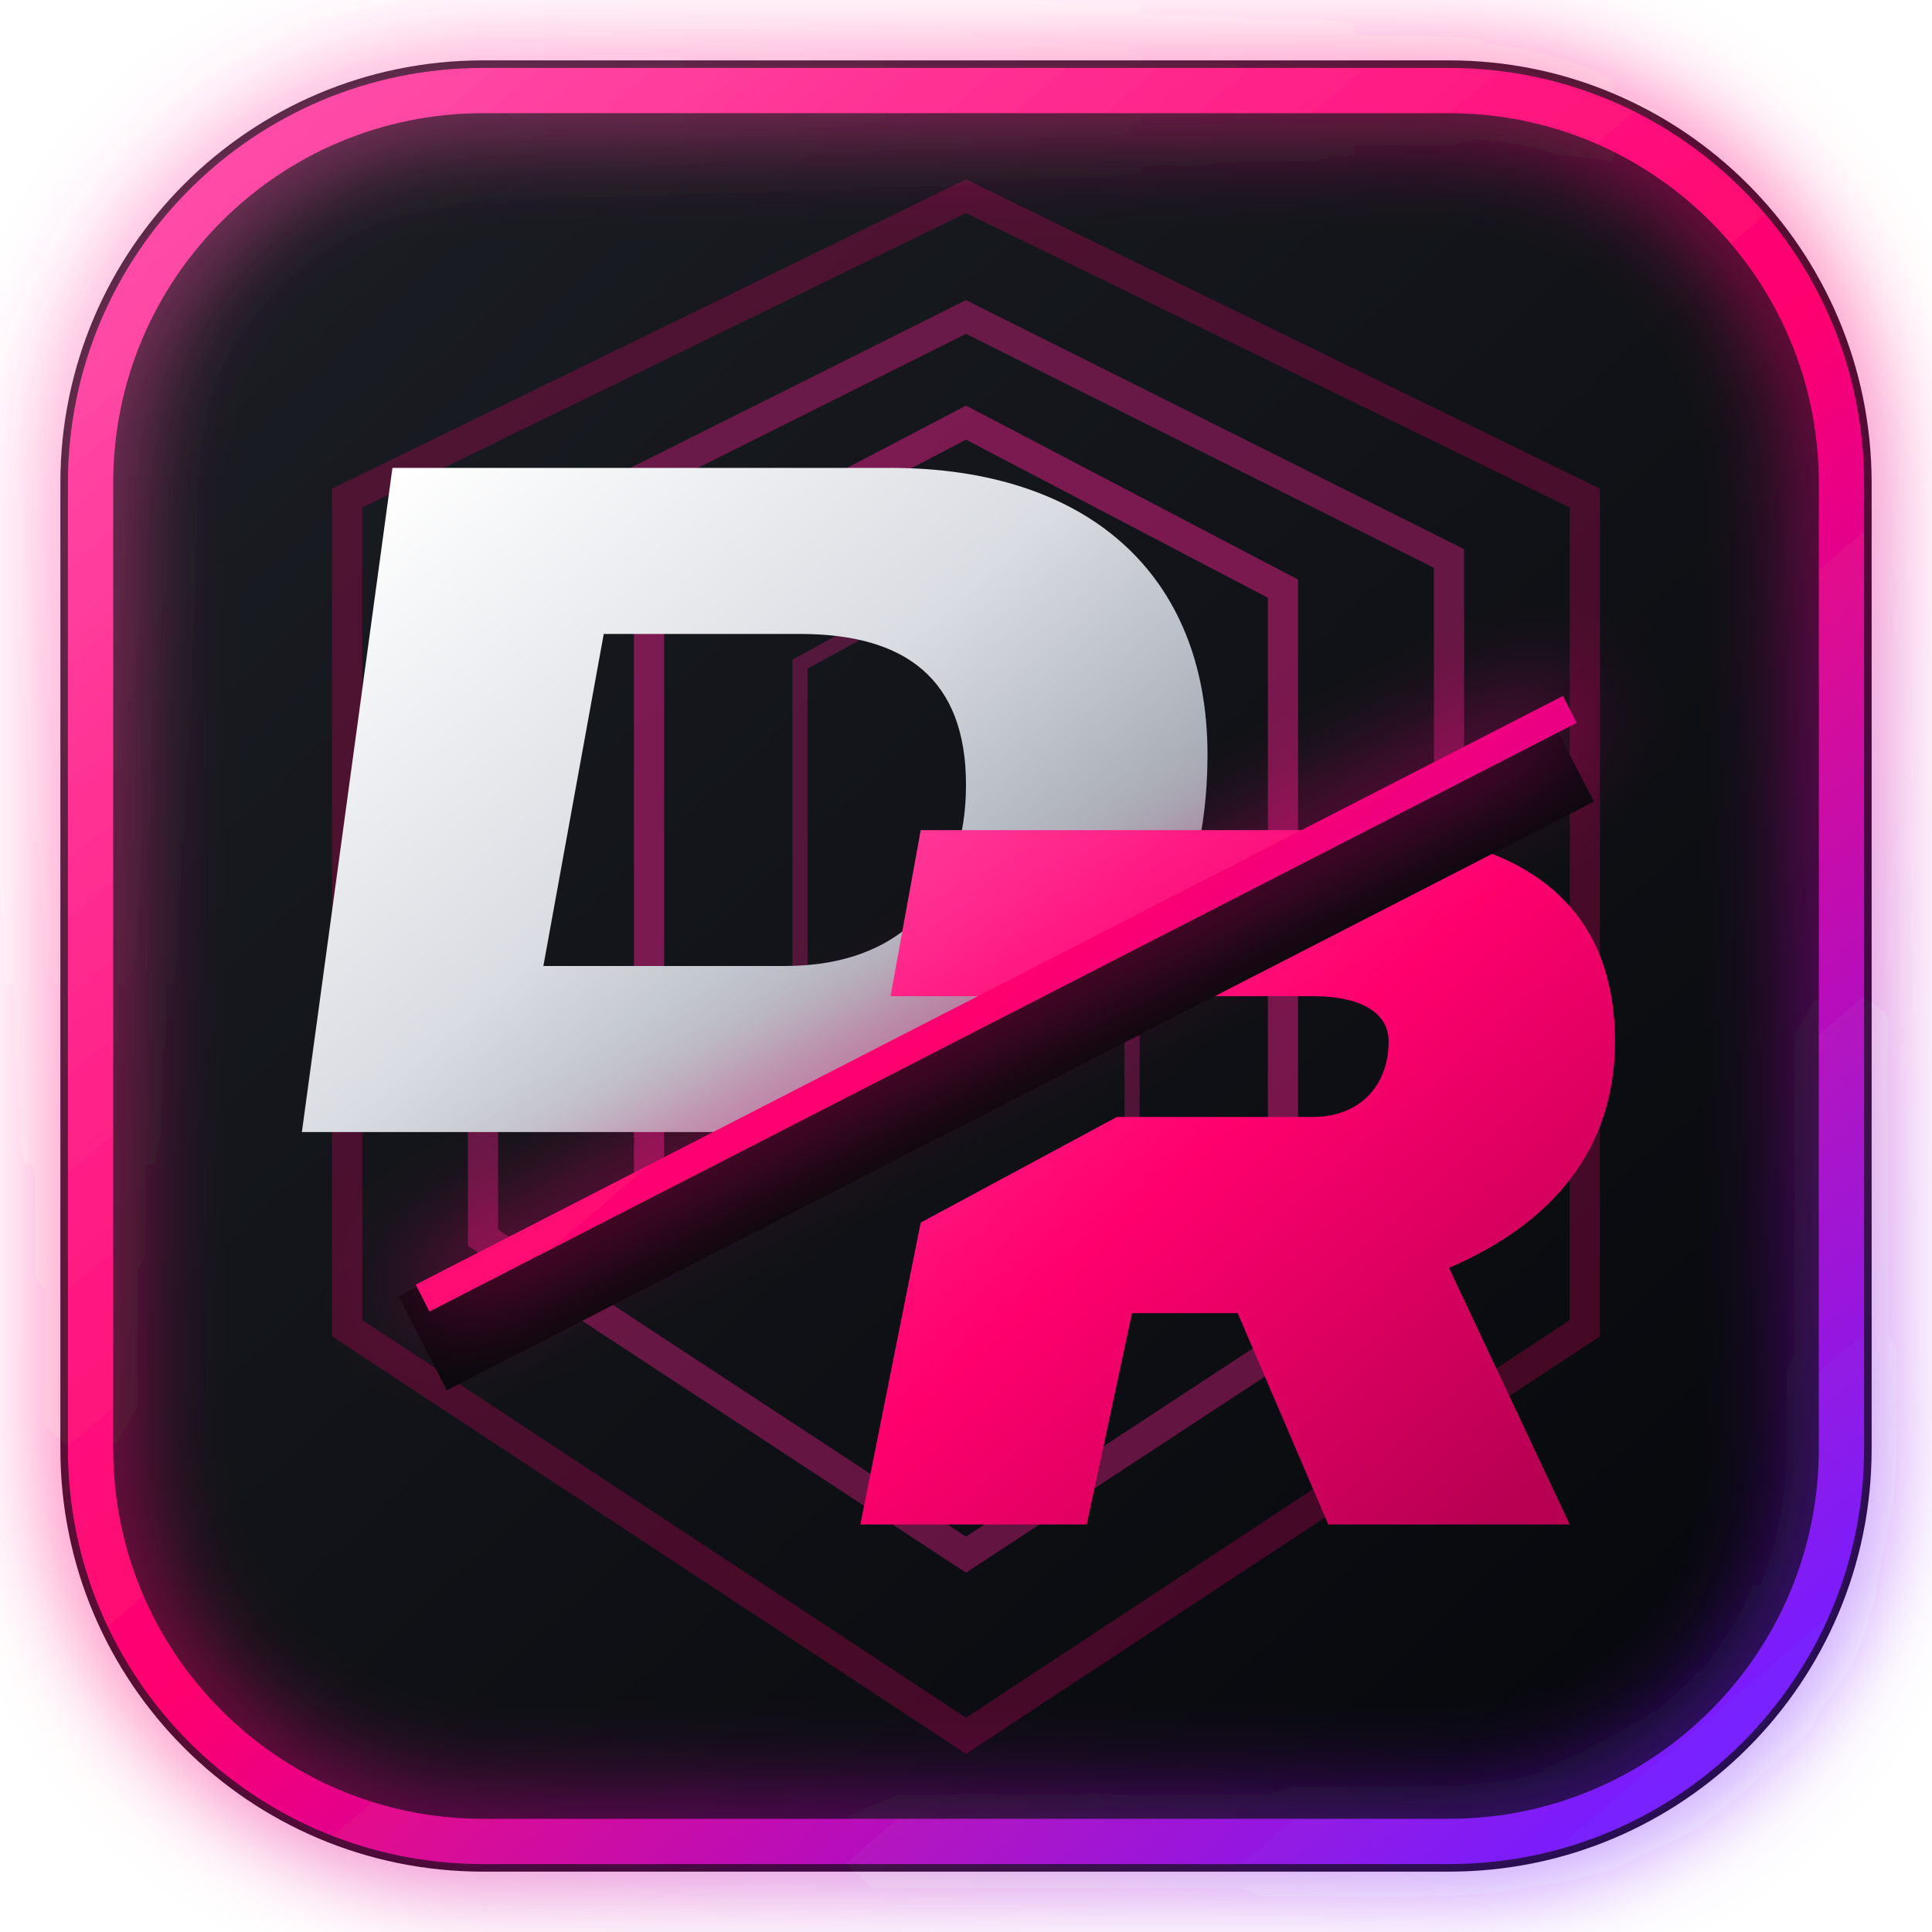
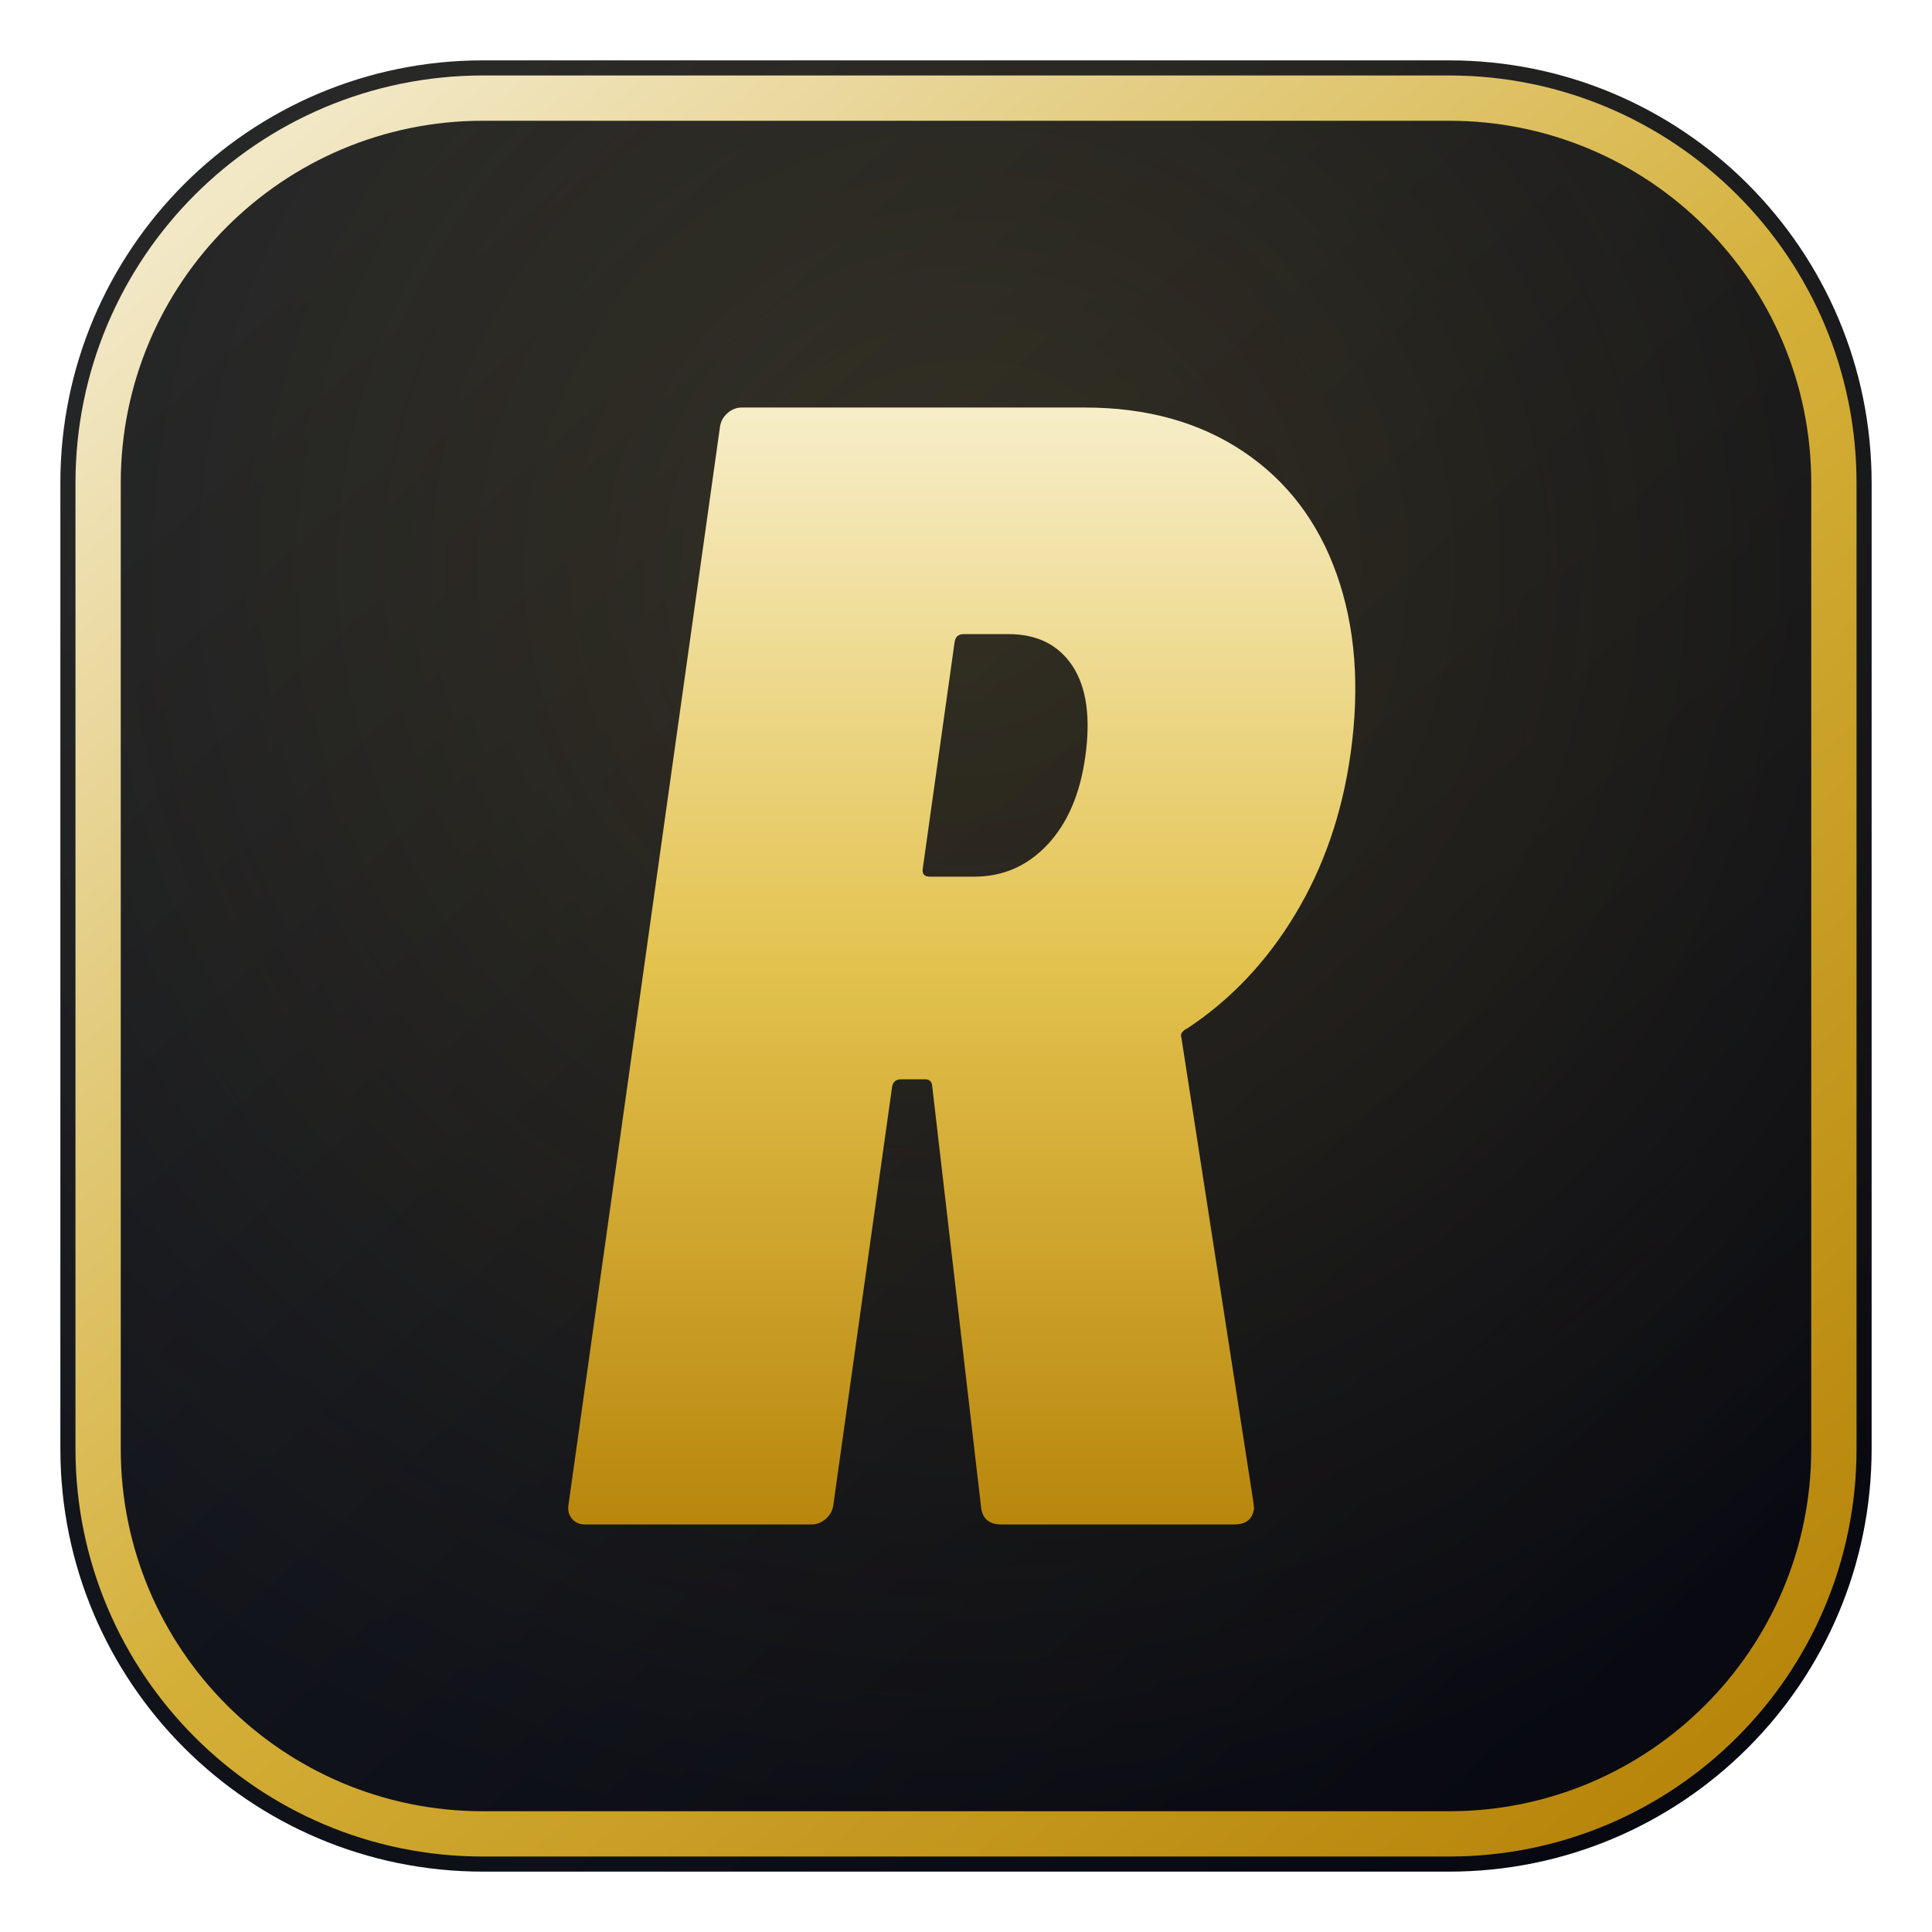
- <svg xmlns="http://www.w3.org/2000/svg" width="512" height="512" viewBox="0 0 128 128" role="img" aria-labelledby="title description">
+ <svg xmlns="http://www.w3.org/2000/svg" width="512" height="512" viewBox="0 0 128 128" role="img" aria-labelledby="t d">
  <defs>
-     <linearGradient id="bg" x1="12" y1="8" x2="116" y2="120" gradientUnits="userSpaceOnUse">
-       <stop stop-color="#1B1E24" />
-       <stop offset="1" stop-color="#06070B" />
-     </linearGradient>
-     <linearGradient id="silver" x1="30" y1="28" x2="71" y2="76" gradientUnits="userSpaceOnUse">
-       <stop stop-color="#FFFFFF" />
-       <stop offset=".48" stop-color="#D9DCE2" />
-       <stop offset="1" stop-color="#858B96" />
-     </linearGradient>
-     <linearGradient id="pink" x1="57" y1="55" x2="98" y2="101" gradientUnits="userSpaceOnUse">
-       <stop stop-color="#FF3B99" />
-       <stop offset=".5" stop-color="#FF006E" />
-       <stop offset="1" stop-color="#B80053" />
+     <linearGradient id="bg" x1="16" y1="10" x2="112" y2="118" gradientUnits="userSpaceOnUse">
+       <stop stop-color="#1C1F26" />
+       <stop offset="1" stop-color="#070810" />
    </linearGradient>
    <linearGradient id="rim" x1="18" y1="10" x2="110" y2="118" gradientUnits="userSpaceOnUse">
-       <stop stop-color="#FF4BA7" />
-       <stop offset=".52" stop-color="#FF006E" />
-       <stop offset="1" stop-color="#7820FF" />
+       <stop stop-color="#F2E8C6" />
+       <stop offset=".52" stop-color="#D4AF37" />
+       <stop offset="1" stop-color="#B8860B" />
    </linearGradient>
-     <filter id="glow" x="-40%" y="-40%" width="180%" height="180%">
-       <feGaussianBlur stdDeviation="3.4" result="blur" />
-       <feMerge>
-         <feMergeNode in="blur" />
-         <feMergeNode in="SourceGraphic" />
-       </feMerge>
-     </filter>
+     <linearGradient id="gold" x1="0" y1="0" x2="0" y2="1">
+       <stop stop-color="#F7EEC9" />
+       <stop offset=".5" stop-color="#E3C24E" />
+       <stop offset="1" stop-color="#B8860B" />
+     </linearGradient>
+     <radialGradient id="sheen" cx="50%" cy="28%" r="72%">
+       <stop stop-color="#D4AF37" stop-opacity=".16" />
+       <stop offset="1" stop-color="#D4AF37" stop-opacity="0" />
+     </radialGradient>
  </defs>
  <rect x="4" y="4" width="120" height="120" rx="28" fill="url(#bg)" />
-   <rect x="6" y="6" width="116" height="116" rx="26" fill="none" stroke="url(#rim)" stroke-width="3" filter="url(#glow)" />
-   <path d="M64 13 105 33v55L64 115 23 88V33L64 13Z" fill="none" stroke="#FF006E" stroke-opacity=".24" stroke-width="2" />
-   <path d="M64 21 96 37v45L64 103 32 82V37L64 21Z" fill="none" stroke="#FF2095" stroke-opacity=".36" stroke-width="2" />
-   <path d="M43 83V39l21-11 21 11v44" fill="none" stroke="#FF2095" stroke-opacity=".44" stroke-width="2" />
-   <path d="M53 79V44l11-6 11 6v35" fill="none" stroke="#FF2095" stroke-opacity=".27" />
-   <path fill="url(#silver)" fill-rule="evenodd" d="M26 31h33c13 0 21 7 21 19 0 15-10 25-28 25H20l6-44Zm14 11-4 22h16c8 0 12-5 12-12 0-7-4-10-11-10H40Z" />
-   <path fill="url(#pink)" fill-rule="evenodd" d="M61 55h28c12 0 18 5 18 14 0 7-4 12-11 15l8 17H88L82 87h-7l-3 14H57l4-20 13-7h13c3 0 5-2 5-5 0-2-2-3-5-3H59l2-11Z" />
-   <path d="m28 89 76-39" stroke="#07080C" stroke-width="7" />
-   <path d="m28 86 76-39" stroke="url(#rim)" stroke-width="2" filter="url(#glow)" />
+   <rect x="4" y="4" width="120" height="120" rx="28" fill="url(#sheen)" />
+   <rect x="6.5" y="6.5" width="115" height="115" rx="25.5" fill="none" stroke="url(#rim)" stroke-width="3" />
+   <path fill="url(#gold)" d="M65.009 99.943 61.758 71.929Q61.711 71.506 61.289 71.506H59.703Q59.174 71.506 59.1 72.034L55.207 99.731Q55.133 100.26 54.711 100.63Q54.289 101.0 53.761 101.0H38.749Q38.221 101.0 37.903 100.63Q37.585 100.26 37.659 99.731L47.702 28.269Q47.777 27.74 48.199 27.37Q48.621 27.0 49.149 27.0H71.878Q78.009 27.0 82.358 29.907Q86.706 32.814 88.561 38.047Q90.415 43.28 89.479 49.94Q88.647 55.86 85.819 60.564Q82.991 65.269 78.678 68.123Q78.452 68.229 78.324 68.387Q78.196 68.546 78.272 68.757L83.04 99.52L83.086 99.943Q82.938 101.0 81.775 101.0H66.341Q65.178 101.0 65.009 99.943ZM63.245 42.54 61.135 57.551Q61.061 58.08 61.59 58.08H64.55Q67.404 58.08 69.393 55.966Q71.381 53.851 71.901 50.151Q72.451 46.24 71.057 44.126Q69.662 42.011 66.808 42.011H63.848Q63.319 42.011 63.245 42.54Z" />
</svg>
